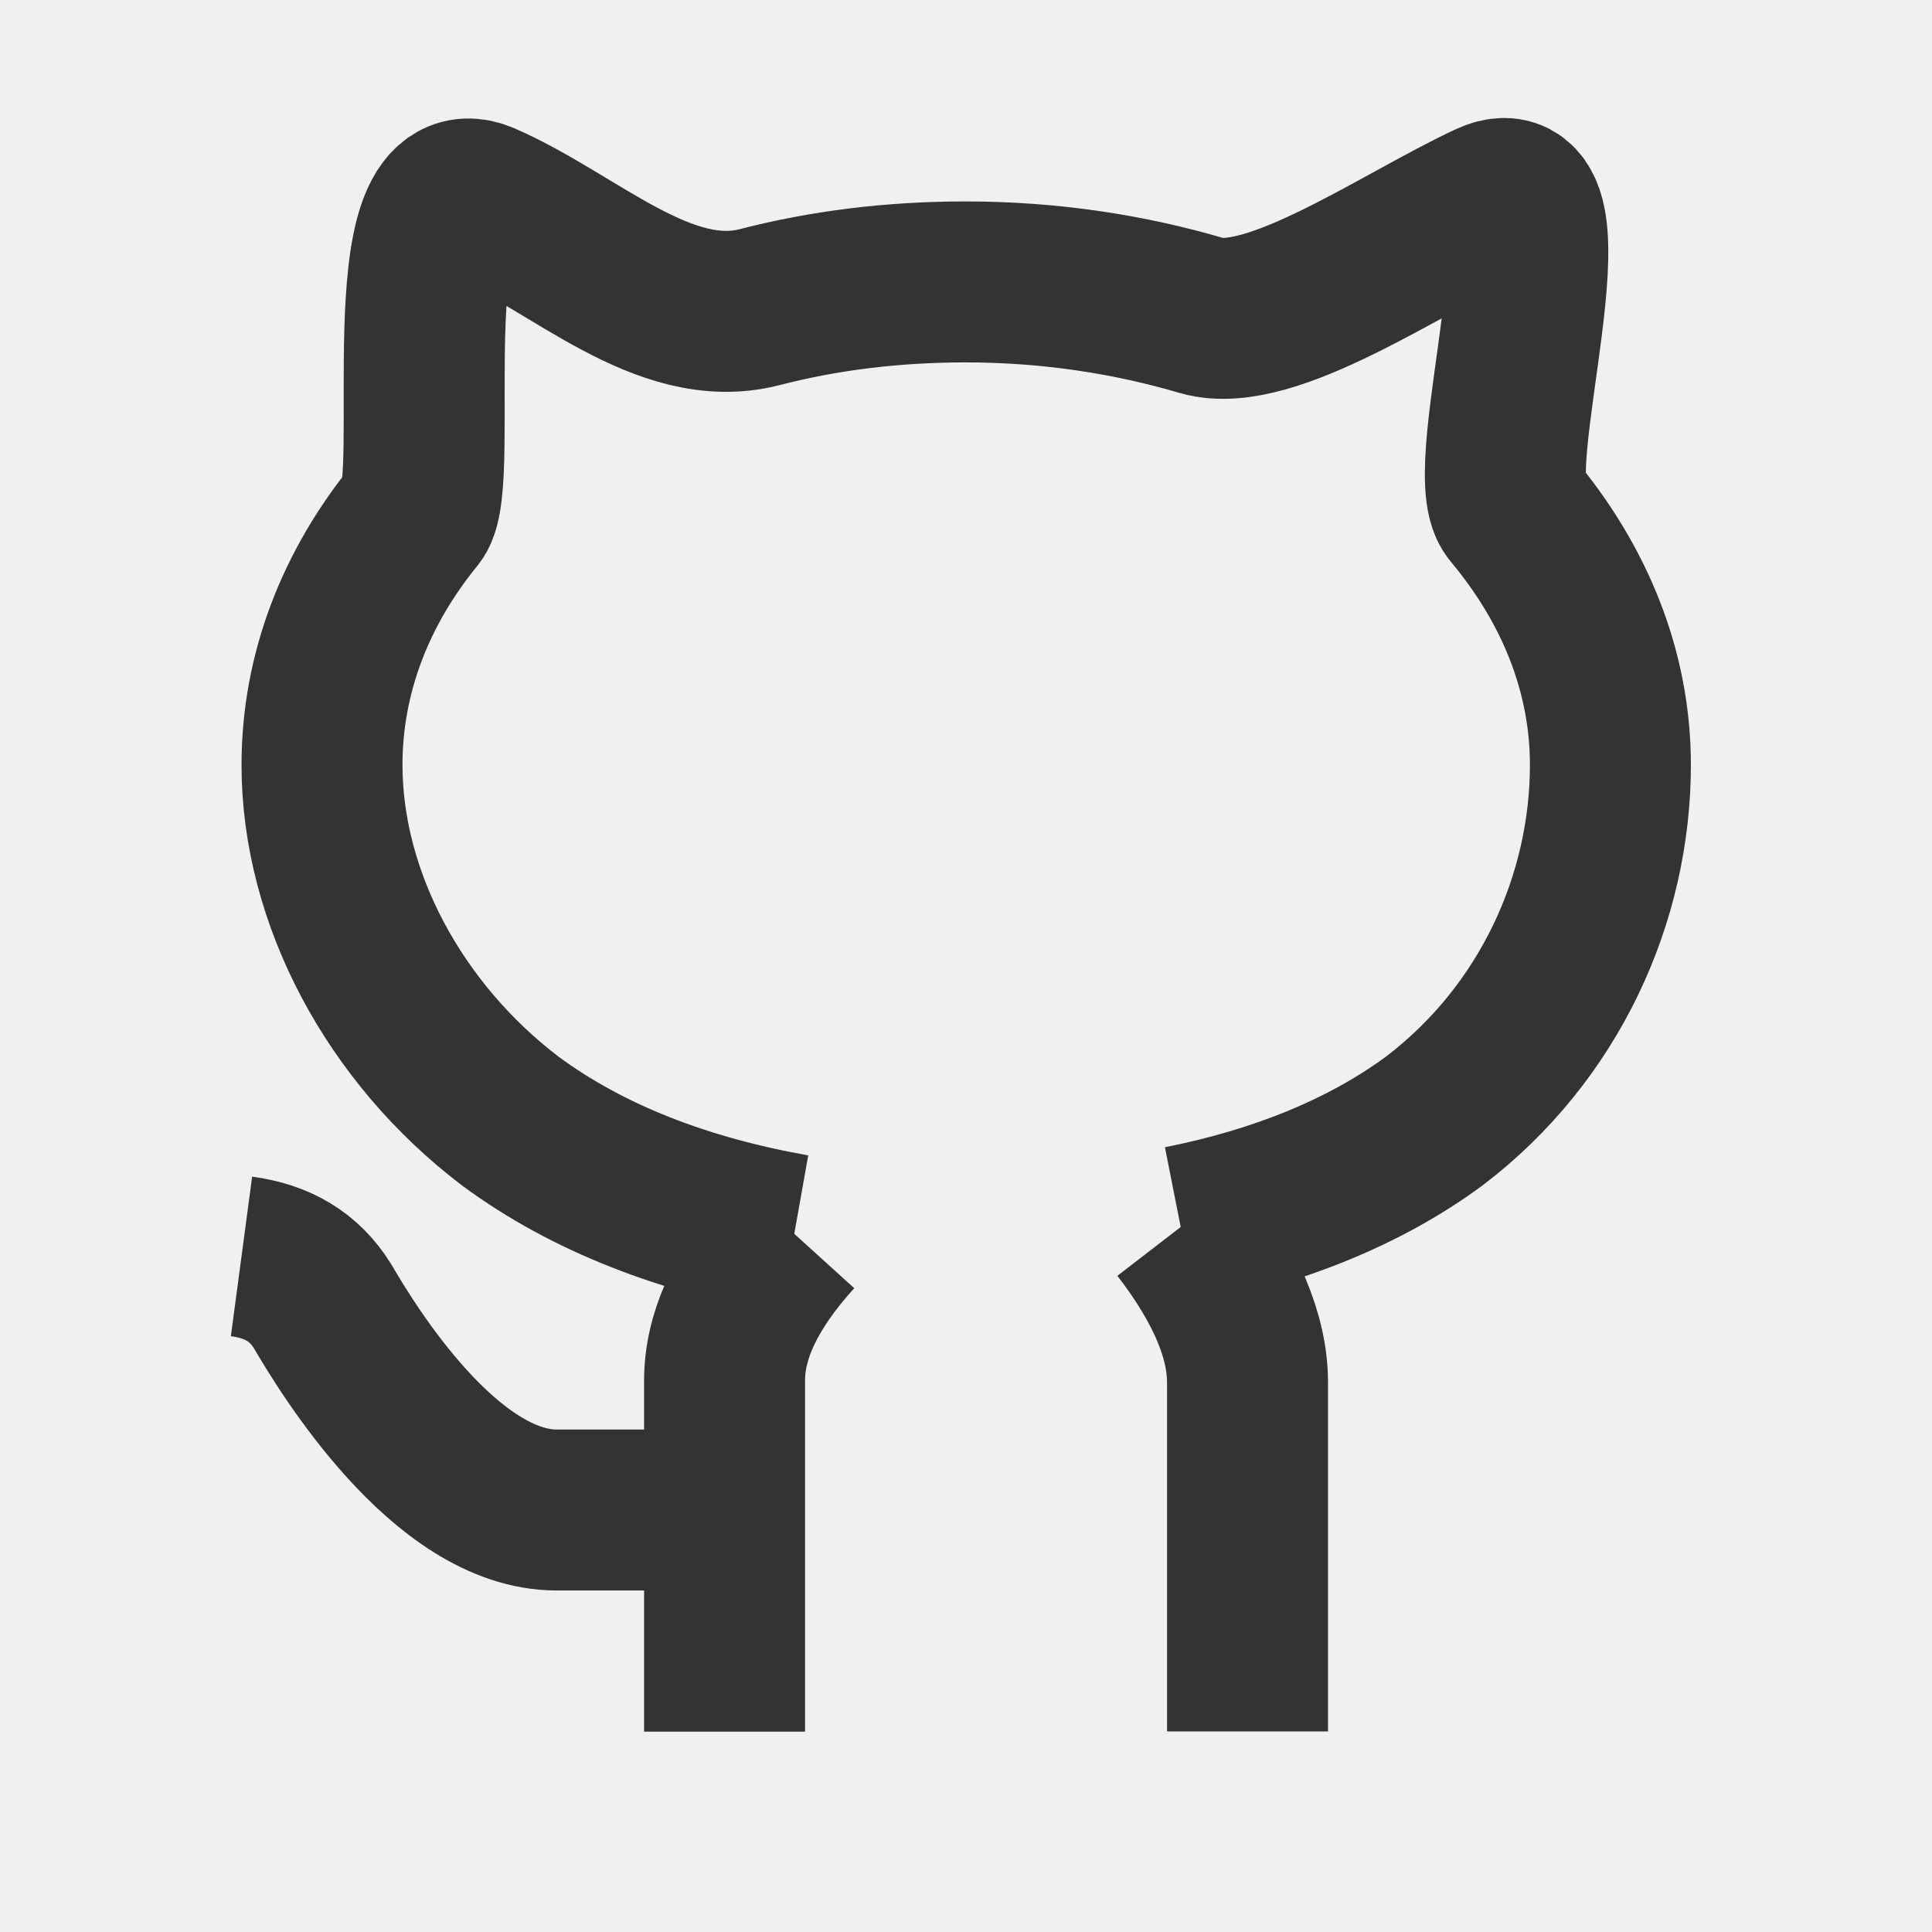
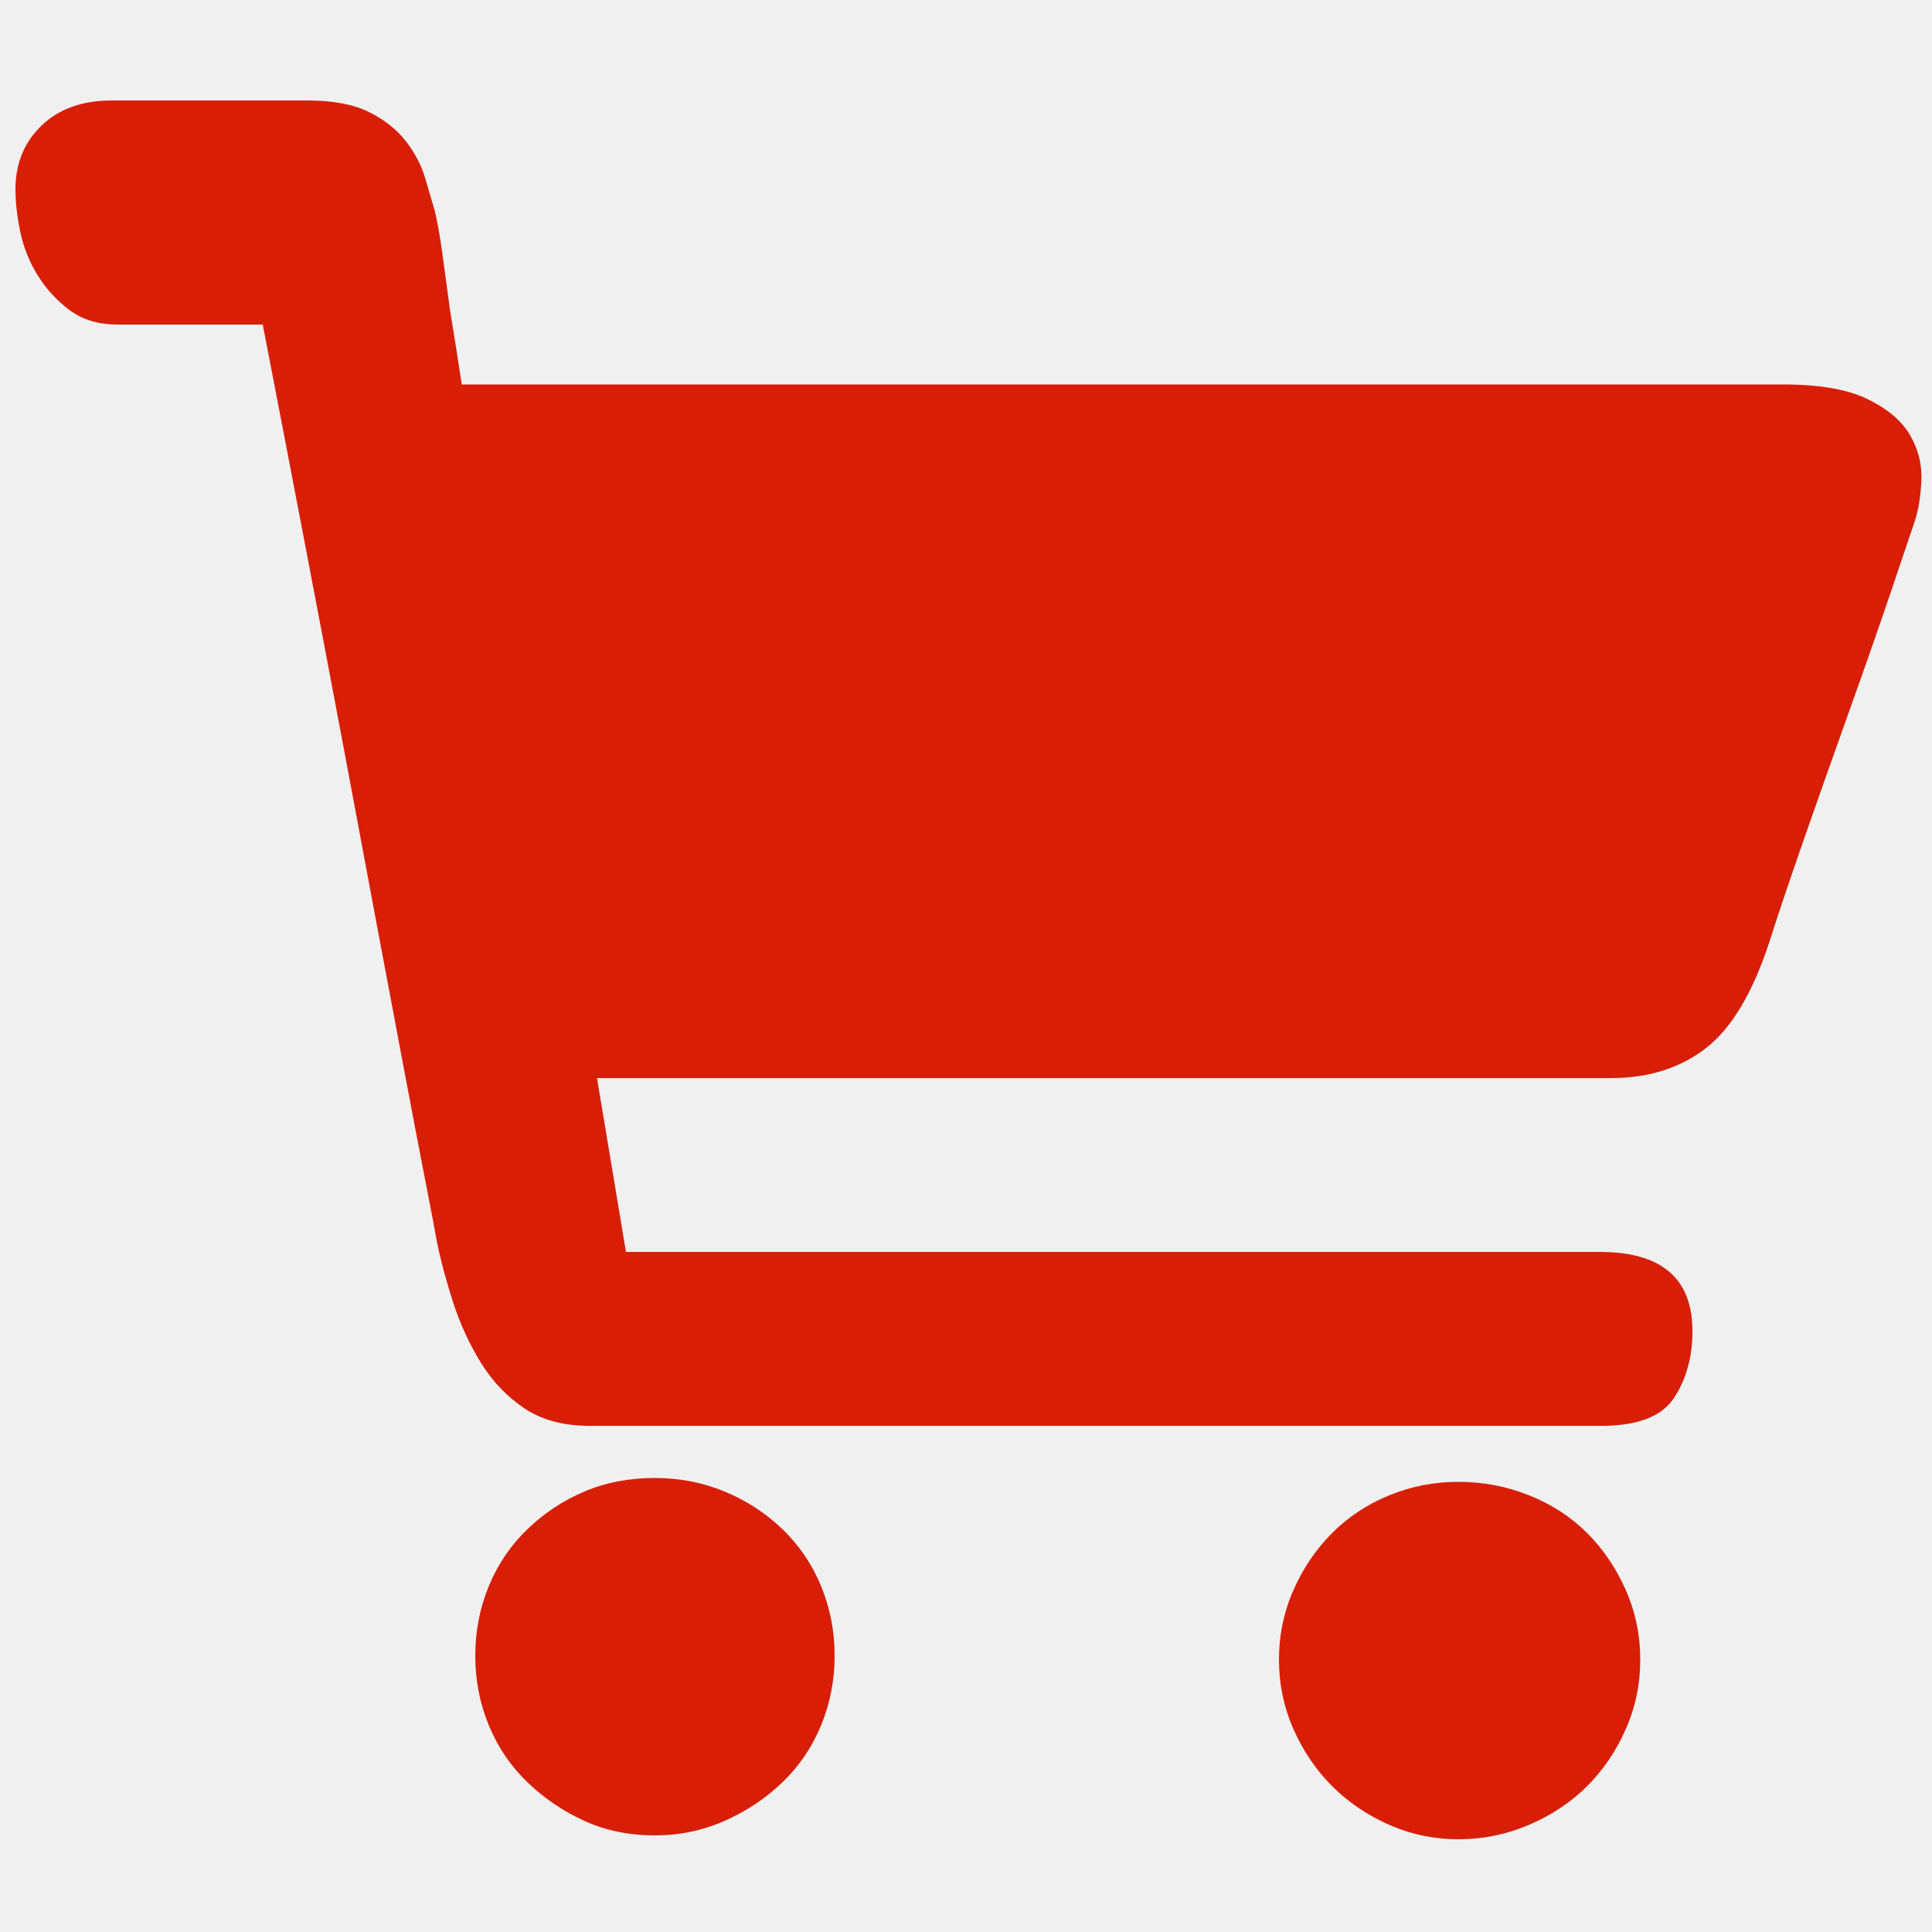
- <svg xmlns="http://www.w3.org/2000/svg" xmlns:xlink="http://www.w3.org/1999/xlink" width="16" height="16" viewBox="0 0 16 16" fill="none">
-   <defs>
-     <rect id="path_0" x="0" y="0" width="16" height="16" />
-   </defs>
-   <g opacity="1" transform="translate(0 0)  rotate(0 8 8)">
-     <mask id="bg-mask-0" fill="white">
-       <use xlink:href="#path_0" />
-     </mask>
-     <g mask="url(#bg-mask-0)">
-       <path id="路径 1" style="stroke:#333333; stroke-width:1.333; stroke-opacity:1; stroke-dasharray:0 0" transform="translate(2.666667 1.644695)  rotate(0 5.333333 4.287969)" d="M7.11,8.51C7.92,8.35 8.64,8.06 9.21,7.64C10.17,6.91 10.67,5.79 10.67,4.69C10.67,3.91 10.37,3.19 9.86,2.58C9.58,2.24 10.41,-0.31 9.67,0.03C8.94,0.37 7.86,1.13 7.29,0.97C6.68,0.79 6.02,0.69 5.33,0.69C4.73,0.69 4.16,0.76 3.62,0.9C2.83,1.1 2.09,0.36 1.33,0.03C0.58,-0.29 0.99,2.34 0.77,2.62C0.28,3.22 0,3.93 0,4.69C0,5.79 0.6,6.91 1.56,7.64C2.21,8.12 3.01,8.42 3.91,8.58 " />
-       <path id="路径 2" style="stroke:#333333; stroke-width:1.333; stroke-opacity:1; stroke-dasharray:0 0" transform="translate(6.000667 10.22063)  rotate(0 0.2896167 2.058117)" d="M0.58,0C0.19,0.43 0,0.83 0,1.21C0,1.59 0,2.56 0,4.12 " />
-       <path id="路径 3" style="stroke:#333333; stroke-width:1.333; stroke-opacity:1; stroke-dasharray:0 0" transform="translate(9.781533 10.15887)  rotate(0 0.2744333 2.089017)" d="M0,0C0.37,0.48 0.55,0.91 0.55,1.29C0.55,1.68 0.55,2.64 0.55,4.18 " />
-       <path id="路径 4" style="stroke:#333333; stroke-width:1.333; stroke-opacity:1; stroke-dasharray:0 0" transform="translate(2 10.40517)  rotate(0 2.0004 1.050417)" d="M0,0C0.3,0.04 0.52,0.17 0.67,0.41C0.88,0.77 1.69,2.1 2.61,2.1C3.22,2.1 3.68,2.1 4,2.1 " />
-     </g>
-   </g>
+ <svg xmlns="http://www.w3.org/2000/svg" t="1680534949820" class="icon" viewBox="0 0 1024 1024" version="1.1" p-id="11641" width="16" height="16">
+   <path d="M347.136 783.36q19.456 0 36.864 7.168t30.72 19.968 20.48 30.208 7.168 36.864-7.168 36.864-20.48 30.208-30.72 20.48-36.864 7.68q-20.48 0-37.376-7.68t-30.208-20.48-20.48-30.208-7.168-36.864 7.168-36.864 20.48-30.208 30.208-19.968 37.376-7.168zM773.12 785.408q19.456 0 37.376 7.168t30.72 19.968 20.48 30.208 7.68 36.864-7.68 36.864-20.48 30.208-30.72 20.48-37.376 7.68-36.864-7.68-30.208-20.48-20.48-30.208-7.68-36.864 7.68-36.864 20.48-30.208 30.208-19.968 36.864-7.168zM945.152 203.776q28.672 0 44.544 7.68t22.528 18.944 6.144 24.064-3.584 22.016-12.8 37.888-22.016 62.976-24.064 68.096-17.92 53.248q-13.312 40.96-33.792 56.832t-50.176 15.872l-34.816 0-66.56 0-87.04 0-95.232 0-253.952 0 15.36 92.16 516.096 0q49.152 0 49.152 41.984 0 20.48-9.728 35.328t-38.4 14.848l-49.152 0-95.232 0-117.76 0-119.808 0-98.304 0-56.32 0q-20.48 0-34.304-9.216t-23.04-24.064-14.848-32.256-8.704-32.768q-1.024-6.144-5.632-29.696t-11.264-58.88-14.848-78.848-16.384-87.552q-19.456-103.424-44.032-230.4l-76.8 0q-15.36 0-25.6-7.68t-16.896-18.432-9.216-23.04-2.56-22.528q0-20.48 13.824-33.792t37.376-13.312l22.528 0 20.48 0 25.6 0 34.816 0q20.48 0 32.768 6.144t19.456 15.36 10.24 19.456 5.12 17.408q2.048 8.192 4.096 23.04t4.096 30.208q3.072 18.432 6.144 38.912l700.416 0z" fill="#d81e06" p-id="11642" />
</svg>
